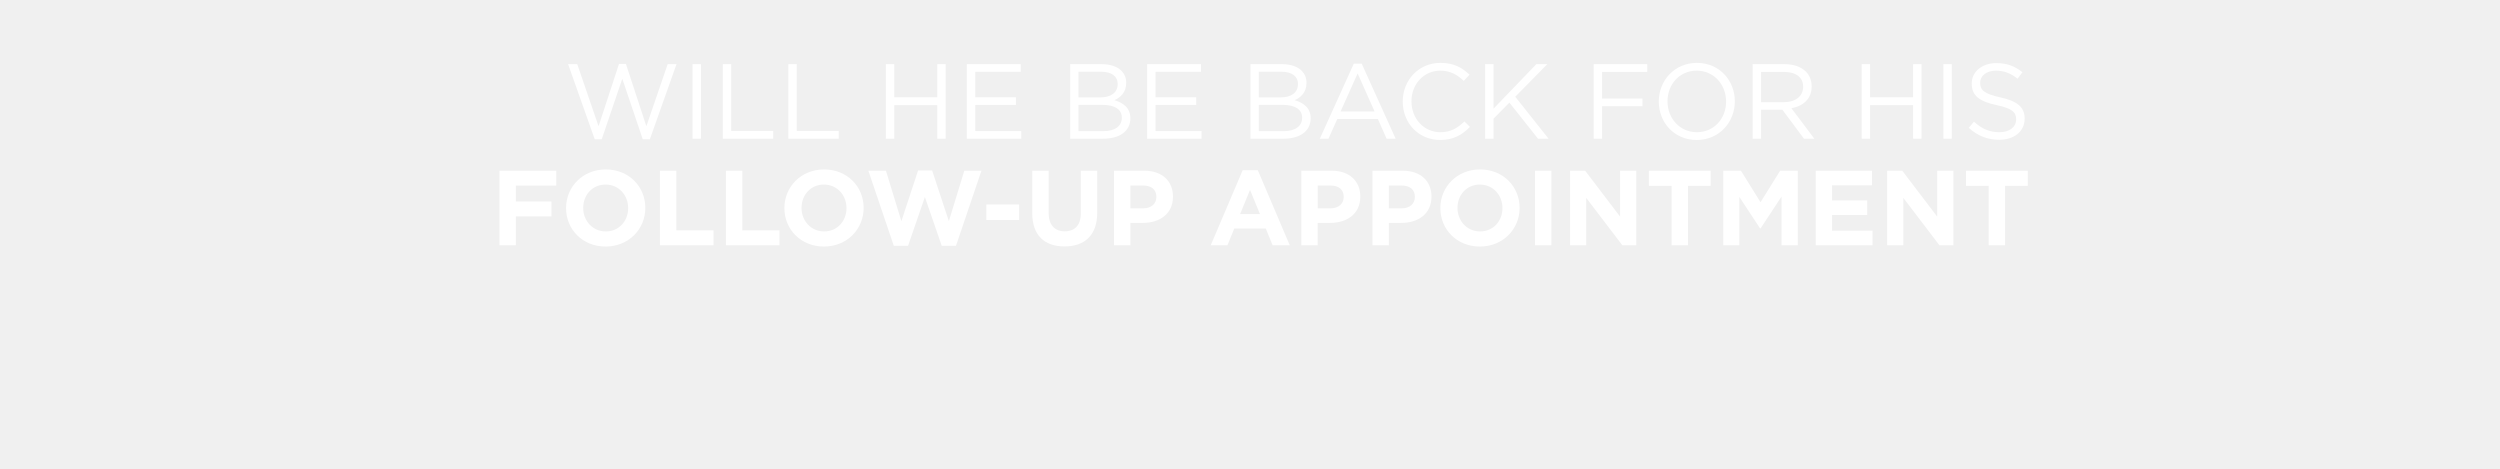
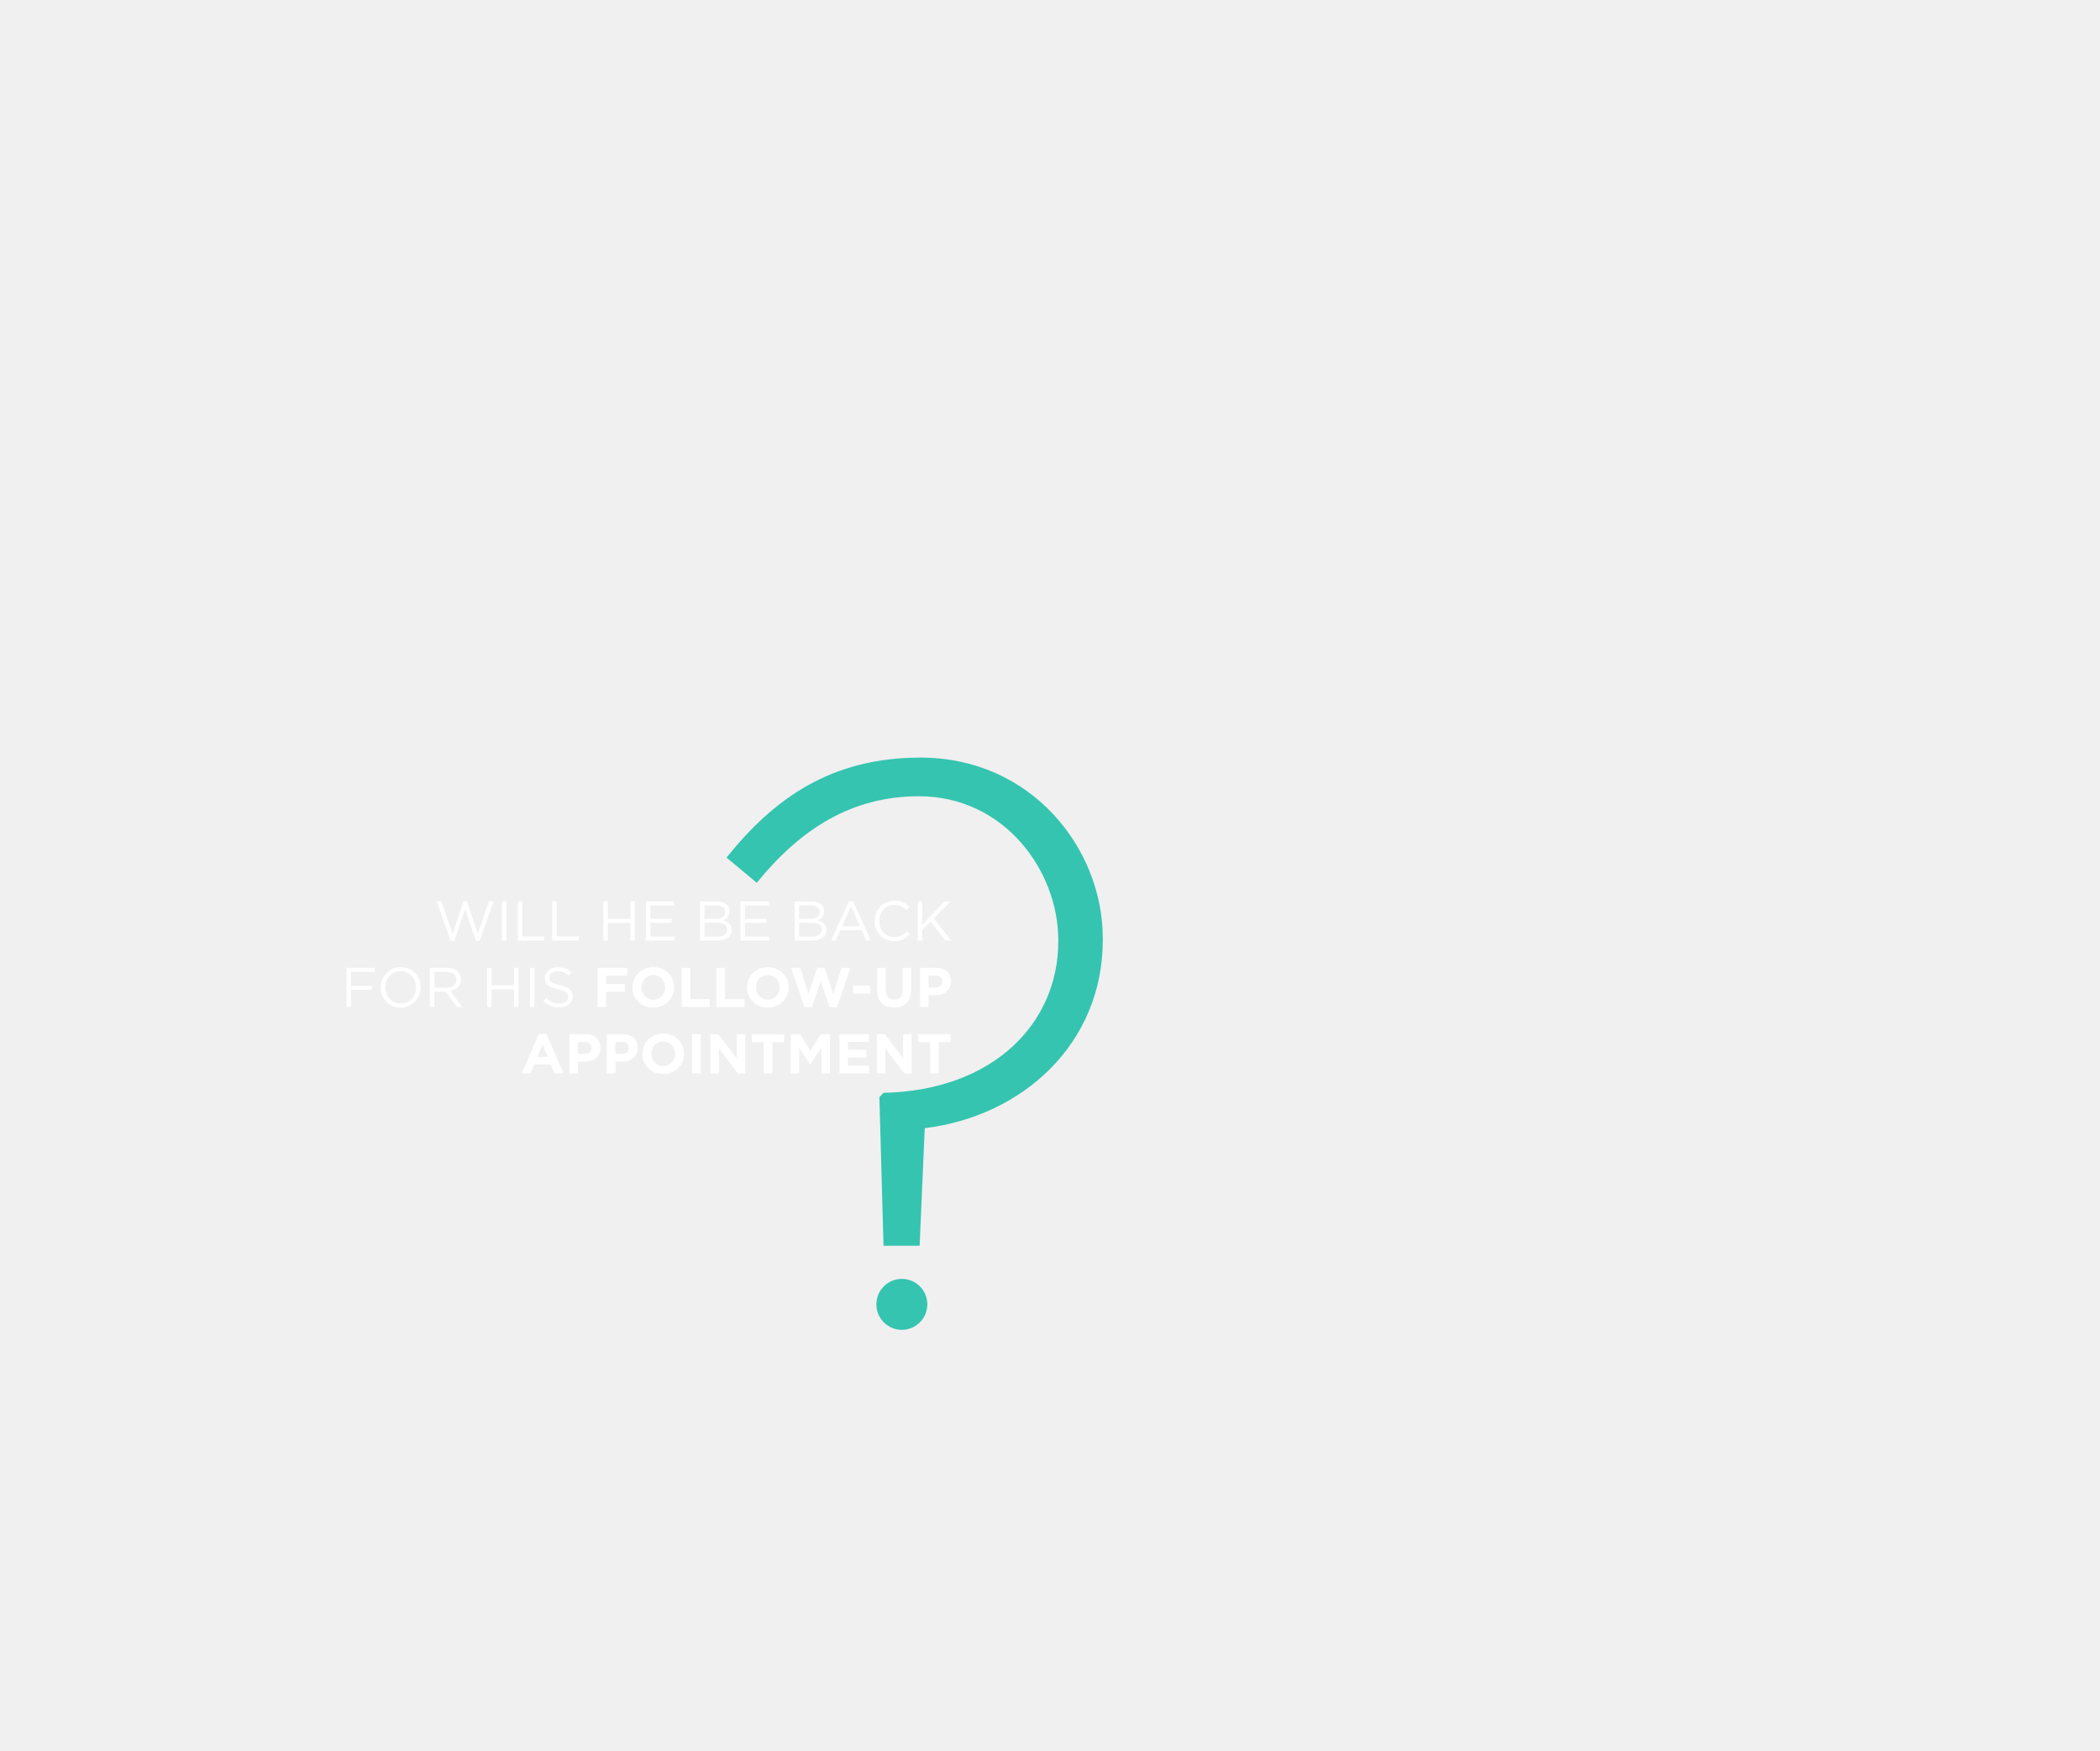
- <svg xmlns="http://www.w3.org/2000/svg" version="1.1" id="Layer_1" x="0px" y="0px" viewBox="0 0 234.619 43.995" style="enable-background:new 0 0 234.619 43.995;" xml:space="preserve">
+ <svg xmlns="http://www.w3.org/2000/svg" version="1.1" id="Layer_1" x="0px" y="0px" viewBox="0 0 300 250" style="enable-background:new 0 0 300 250;" xml:space="preserve">
  <style type="text/css">
- 	.st0{fill:#FFFFFF;}
+ 	.st0{fill:#35C4AF;}
+ 	.st1{fill:#FFFFFF;}
</style>
  <g>
    <g>
-       <g>
-         <g>
-           <path class="st0" d="M53.315,6.021h0.859l1.999,5.827l1.919-5.848h0.649l1.919,5.848      l1.999-5.827h0.829l-2.498,7.046h-0.67l-1.919-5.677l-1.929,5.677h-0.66      L53.315,6.021z" />
-           <path class="st0" d="M64.995,6.021h0.789v6.996h-0.789V6.021z" />
-           <path class="st0" d="M67.834,6.021h0.79v6.267h3.938v0.729h-4.728V6.021z" />
-           <path class="st0" d="M73.984,6.021h0.79v6.267h3.938v0.729H73.984V6.021z" />
-           <path class="st0" d="M83.134,6.021h0.79v3.108h4.037V6.021h0.79v6.996h-0.79V9.869      h-4.037v3.148h-0.79V6.021z" />
-           <path class="st0" d="M90.734,6.021h5.058v0.72h-4.268v2.389h3.817v0.72h-3.817v2.448      h4.317v0.72H90.734V6.021z" />
-           <path class="st0" d="M100.434,6.021h2.979c0.8,0,1.43,0.229,1.829,0.619      c0.29,0.301,0.449,0.67,0.449,1.12v0.02c0,0.91-0.56,1.38-1.109,1.619      c0.83,0.25,1.5,0.729,1.5,1.689v0.02c0,1.199-1.01,1.909-2.539,1.909h-3.108      V6.021z M104.892,7.87c0-0.689-0.55-1.139-1.55-1.139h-2.129v2.408h2.069      c0.949,0,1.609-0.43,1.609-1.249V7.87z M103.422,9.839h-2.209v2.469H103.562      c1.059,0,1.719-0.47,1.719-1.249v-0.02C105.281,10.279,104.642,9.839,103.422,9.839      z" />
-           <path class="st0" d="M107.653,6.021h5.058v0.72h-4.268v2.389h3.817v0.72h-3.817      v2.448h4.317v0.72h-5.107V6.021z" />
-           <path class="st0" d="M117.354,6.021h2.979c0.8,0,1.43,0.229,1.829,0.619      c0.29,0.301,0.449,0.67,0.449,1.12v0.02c0,0.91-0.56,1.38-1.109,1.619      c0.83,0.25,1.5,0.729,1.5,1.689v0.02c0,1.199-1.01,1.909-2.539,1.909h-3.108      V6.021z M121.812,7.87c0-0.689-0.55-1.139-1.55-1.139h-2.129v2.408h2.069      c0.949,0,1.609-0.43,1.609-1.249V7.87z M120.342,9.839h-2.209v2.469h2.35      c1.059,0,1.719-0.47,1.719-1.249v-0.02      C122.201,10.279,121.562,9.839,120.342,9.839z" />
-           <path class="st0" d="M127.052,5.972h0.739l3.188,7.046h-0.85l-0.819-1.849h-3.808      l-0.83,1.849h-0.81L127.052,5.972z M129.001,10.459l-1.59-3.568L125.812,10.459      H129.001z" />
-           <path class="st0" d="M131.644,9.539V9.519c0-1.979,1.479-3.618,3.538-3.618      c1.27,0,2.028,0.45,2.729,1.109l-0.54,0.58      c-0.59-0.56-1.249-0.96-2.198-0.96c-1.55,0-2.709,1.26-2.709,2.869      v0.02c0,1.619,1.17,2.889,2.709,2.889c0.959,0,1.589-0.37,2.259-1.01      l0.52,0.51c-0.729,0.739-1.529,1.229-2.799,1.229      C133.133,13.138,131.644,11.549,131.644,9.539z" />
-           <path class="st0" d="M139.373,6.021h0.79v4.178l4.018-4.178h1.029l-3.008,3.059      l3.128,3.938h-0.989l-2.688-3.388l-1.489,1.509v1.879h-0.79V6.021z" />
-           <path class="st0" d="M149.562,6.021h5.027v0.729h-4.237v2.499h3.788v0.72h-3.788v3.048      H149.562V6.021z" />
-           <path class="st0" d="M155.673,9.539V9.519c0-1.929,1.449-3.618,3.578-3.618      s3.558,1.669,3.558,3.599v0.02c0,1.929-1.449,3.618-3.578,3.618      S155.673,11.469,155.673,9.539z M161.989,9.539V9.519      c0-1.589-1.159-2.889-2.759-2.889c-1.599,0-2.738,1.279-2.738,2.869v0.02      c0,1.589,1.159,2.889,2.759,2.889C160.85,12.408,161.989,11.129,161.989,9.539z" />
-           <path class="st0" d="M164.482,6.021h3.009c0.859,0,1.549,0.26,1.988,0.699      c0.34,0.34,0.54,0.83,0.54,1.38v0.02c0,1.159-0.8,1.839-1.898,2.039      l2.148,2.858h-0.97l-2.028-2.719h-1.999v2.719h-0.79V6.021z M167.421,9.59      c1.05,0,1.799-0.54,1.799-1.439V8.13c0-0.859-0.659-1.379-1.789-1.379      h-2.158v2.839H167.421z" />
-           <path class="st0" d="M174.713,6.021h0.79v3.108h4.037V6.021h0.79v6.996h-0.79V9.869      h-4.037v3.148h-0.79V6.021z" />
-           <path class="st0" d="M182.383,6.021h0.789v6.996h-0.789V6.021z" />
-           <path class="st0" d="M184.763,11.998l0.49-0.58c0.729,0.66,1.429,0.99,2.398,0.99      c0.939,0,1.56-0.5,1.56-1.189v-0.021c0-0.649-0.35-1.02-1.819-1.329      c-1.609-0.35-2.349-0.869-2.349-2.019V7.83c0-1.099,0.97-1.908,2.299-1.908      c1.02,0,1.749,0.289,2.459,0.859l-0.46,0.609      c-0.649-0.529-1.3-0.76-2.02-0.76c-0.909,0-1.489,0.5-1.489,1.13v0.02      c0,0.66,0.36,1.029,1.899,1.359c1.56,0.34,2.278,0.909,2.278,1.979v0.021      c0,1.199-0.999,1.979-2.389,1.979C186.512,13.117,185.603,12.748,184.763,11.998z" />
-         </g>
-       </g>
-       <g>
-         <g>
-           <path class="st0" d="M46.875,16.021h5.327v1.399h-3.788v1.489h3.338v1.398h-3.338v2.709      H46.875V16.021z" />
-           <path class="st0" d="M53.124,19.539v-0.02c0-1.989,1.569-3.618,3.729-3.618      c2.158,0,3.708,1.609,3.708,3.599v0.02c0,1.989-1.569,3.618-3.729,3.618      C54.674,23.138,53.124,21.528,53.124,19.539z M58.951,19.539v-0.02      c0-1.199-0.88-2.199-2.119-2.199s-2.099,0.979-2.099,2.18v0.02      c0,1.199,0.88,2.199,2.119,2.199S58.951,20.739,58.951,19.539z" />
-           <path class="st0" d="M61.935,16.021h1.539v5.597h3.488v1.399h-5.027V16.021z" />
-           <path class="st0" d="M68.125,16.021h1.539v5.597h3.488v1.399H68.125V16.021z" />
-           <path class="st0" d="M73.614,19.539v-0.02c0-1.989,1.569-3.618,3.729-3.618      c2.158,0,3.708,1.609,3.708,3.599v0.02c0,1.989-1.569,3.618-3.729,3.618      C75.164,23.138,73.614,21.528,73.614,19.539z M79.441,19.539v-0.02      c0-1.199-0.88-2.199-2.119-2.199s-2.099,0.979-2.099,2.18v0.02      c0,1.199,0.88,2.199,2.119,2.199S79.441,20.739,79.441,19.539z" />
-           <path class="st0" d="M81.494,16.021h1.649l1.449,4.737l1.568-4.758h1.319l1.569,4.758      l1.449-4.737h1.609l-2.389,7.046h-1.339l-1.58-4.577l-1.579,4.577h-1.339      L81.494,16.021z" />
-           <path class="st0" d="M92.564,19.189h3.078v1.459h-3.078V19.189z" />
-           <path class="st0" d="M96.874,20.019v-3.998h1.539v3.958      c0,1.139,0.57,1.729,1.51,1.729s1.509-0.569,1.509-1.679v-4.008h1.539v3.948      c0,2.118-1.189,3.158-3.068,3.158S96.874,22.078,96.874,20.019z" />
-           <path class="st0" d="M104.544,16.021h2.858c1.669,0,2.679,0.989,2.679,2.419v0.02      c0,1.619-1.26,2.459-2.829,2.459h-1.169v2.099h-1.539V16.021z M107.302,19.55      c0.77,0,1.22-0.46,1.22-1.06v-0.021c0-0.689-0.479-1.059-1.249-1.059      h-1.189v2.139H107.302z" />
-           <path class="st0" d="M116.623,15.972h1.419l2.999,7.046h-1.609l-0.64-1.569h-2.959      l-0.64,1.569H113.625L116.623,15.972z M118.242,20.089L117.312,17.82l-0.93,2.269      H118.242z" />
-           <path class="st0" d="M122.124,16.021h2.858c1.669,0,2.679,0.989,2.679,2.419v0.02      c0,1.619-1.26,2.459-2.829,2.459h-1.169v2.099h-1.539V16.021z M124.882,19.55      c0.77,0,1.22-0.46,1.22-1.06v-0.021c0-0.689-0.479-1.059-1.249-1.059      h-1.189v2.139H124.882z" />
-           <path class="st0" d="M128.804,16.021h2.858c1.669,0,2.679,0.989,2.679,2.419v0.02      c0,1.619-1.26,2.459-2.829,2.459h-1.169v2.099h-1.539V16.021z M131.562,19.55      c0.77,0,1.22-0.46,1.22-1.06v-0.021c0-0.689-0.479-1.059-1.249-1.059      h-1.189v2.139H131.562z" />
-           <path class="st0" d="M135.174,19.539v-0.02c0-1.989,1.569-3.618,3.729-3.618      c2.158,0,3.708,1.609,3.708,3.599v0.02c0,1.989-1.569,3.618-3.729,3.618      C136.724,23.138,135.174,21.528,135.174,19.539z M141.001,19.539v-0.02      c0-1.199-0.88-2.199-2.119-2.199s-2.099,0.979-2.099,2.18v0.02      c0,1.199,0.88,2.199,2.119,2.199S141.001,20.739,141.001,19.539z" />
-           <path class="st0" d="M144.054,16.021h1.539v6.996h-1.539V16.021z" />
-           <path class="st0" d="M147.344,16.021h1.419l3.278,4.308v-4.308h1.519v6.996h-1.309      l-3.389-4.447v4.447H147.344V16.021z" />
-           <path class="st0" d="M156.873,17.44h-2.129v-1.419h5.797v1.419h-2.129v5.577h-1.539      V17.44z" />
-           <path class="st0" d="M161.724,16.021h1.659l1.839,2.958l1.839-2.958h1.659v6.996      h-1.529v-4.567l-1.969,2.988h-0.04l-1.949-2.958v4.537h-1.509V16.021z" />
-           <path class="st0" d="M170.404,16.021h5.276v1.369h-3.747v1.419h3.298v1.369h-3.298      v1.47h3.798v1.369h-5.327V16.021z" />
-           <path class="st0" d="M177.104,16.021h1.419l3.278,4.308v-4.308h1.519v6.996h-1.309      l-3.389-4.447v4.447h-1.519V16.021z" />
-           <path class="st0" d="M186.633,17.44h-2.129v-1.419h5.797v1.419h-2.129v5.577h-1.539      V17.44z" />
-         </g>
-       </g>
+       <path class="st0" d="M125.627,156.682l0.6-0.6    c15.838-0.359,24.955-10.08,24.955-21.601v-0.24    c0-9.84-7.679-20.52-19.916-20.52c-9.598,0-16.917,4.679-23.155,12.36    l-4.32-3.6c6.839-8.52,14.997-14.28,27.715-14.28    c15.838,0,26.035,12.96,26.035,25.801v0.24c0,14.881-11.518,25.201-25.435,26.882    l-0.731,16.799h-5.157L125.627,156.682z" />
+       <path class="st0" d="M132.473,186.291c0,2.01-1.629,3.639-3.639,3.639    c-2.009,0-3.638-1.629-3.638-3.639c0-2.011,1.629-3.639,3.638-3.639    C130.844,182.652,132.473,184.279,132.473,186.291" />
    </g>
+     <polygon class="st1" points="62.386,128.74 63.073,128.74 64.669,133.395 66.202,128.724    66.721,128.724 68.253,133.395 69.85,128.74 70.513,128.74 68.517,134.369    67.982,134.369 66.45,129.833 64.909,134.369 64.382,134.369  " />
+     <rect x="71.715" y="128.74" class="st1" width="0.63" height="5.589" />
+     <polygon class="st1" points="73.983,128.74 74.614,128.74 74.614,133.746 77.759,133.746    77.759,134.329 73.983,134.329  " />
+     <polygon class="st1" points="78.895,128.74 79.526,128.74 79.526,133.746 82.671,133.746    82.671,134.329 78.895,134.329  " />
+     <polygon class="st1" points="86.204,128.74 86.834,128.74 86.834,131.223 90.059,131.223    90.059,128.74 90.69,128.74 90.69,134.329 90.059,134.329 90.059,131.814    86.834,131.814 86.834,134.329 86.204,134.329  " />
+     <polygon class="st1" points="92.274,128.74 96.313,128.74 96.313,129.315 92.904,129.315    92.904,131.223 95.954,131.223 95.954,131.798 92.904,131.798 92.904,133.754    96.353,133.754 96.353,134.329 92.274,134.329  " />
+     <path class="st1" d="M103.335,131.439c0.439-0.191,0.886-0.567,0.886-1.293v-0.017   c0-0.359-0.128-0.654-0.359-0.894c-0.32-0.311-0.822-0.494-1.461-0.494h-2.379   v5.589h2.483c1.221,0,2.028-0.567,2.028-1.525v-0.016   C104.532,132.022,103.997,131.639,103.335,131.439z M100.644,129.307h1.7   c0.799,0,1.237,0.359,1.237,0.91v0.017c0,0.654-0.526,0.998-1.285,0.998h-1.653   V129.307z M103.893,132.764c0,0.623-0.527,0.999-1.373,0.999h-1.876v-1.973h1.764   c0.974,0,1.485,0.352,1.485,0.959V132.764z" />
+     <polygon class="st1" points="105.788,128.74 109.827,128.74 109.827,129.315 106.418,129.315    106.418,131.223 109.468,131.223 109.468,131.798 106.418,131.798 106.418,133.754    109.867,133.754 109.867,134.329 105.788,134.329  " />
+     <path class="st1" d="M116.849,131.439c0.439-0.191,0.886-0.567,0.886-1.293v-0.017   c0-0.359-0.128-0.654-0.359-0.894c-0.319-0.311-0.822-0.494-1.461-0.494h-2.379   v5.589h2.483c1.221,0,2.028-0.567,2.028-1.525v-0.016   C118.046,132.022,117.511,131.639,116.849,131.439z M114.158,129.307h1.7   c0.799,0,1.237,0.359,1.237,0.91v0.017c0,0.654-0.527,0.998-1.285,0.998h-1.653   V129.307z M117.407,132.764c0,0.623-0.527,0.999-1.373,0.999h-1.876v-1.973h1.764   c0.974,0,1.485,0.352,1.485,0.959V132.764z" />
+     <path class="st1" d="M121.873,128.7h-0.591l-2.546,5.629h0.646l0.663-1.477h3.042   l0.655,1.477h0.679L121.873,128.7z M120.292,132.285l1.277-2.851l1.269,2.851   H120.292z" />
+     <path class="st1" d="M124.949,131.551v-0.017c0-1.581,1.182-2.891,2.826-2.891   c1.014,0,1.62,0.36,2.18,0.886l-0.431,0.463   c-0.471-0.447-0.998-0.767-1.756-0.767c-1.237,0-2.164,1.006-2.164,2.292v0.016   c0,1.294,0.934,2.308,2.164,2.308c0.766,0,1.269-0.295,1.804-0.806l0.415,0.407   c-0.583,0.591-1.221,0.982-2.235,0.982   C126.138,134.425,124.949,133.155,124.949,131.551z" />
+     <polygon class="st1" points="131.123,128.74 131.754,128.74 131.754,132.077 134.963,128.74    135.785,128.74 133.382,131.183 135.881,134.329 135.091,134.329 132.943,131.622    131.754,132.828 131.754,134.329 131.123,134.329  " />
+     <polygon class="st1" points="49.502,138.223 53.518,138.223 53.518,138.805 50.133,138.805    50.133,140.802 53.159,140.802 53.159,141.377 50.133,141.377 50.133,143.812    49.502,143.812  " />
+     <path class="st1" d="M57.241,138.127c-1.7,0-2.858,1.35-2.858,2.891v0.017   c0,1.541,1.141,2.874,2.842,2.874c1.7,0,2.858-1.349,2.858-2.891v-0.016   C60.082,139.461,58.941,138.127,57.241,138.127z M59.428,141.034   c0,1.27-0.91,2.292-2.187,2.292c-1.277,0-2.204-1.039-2.204-2.308v-0.016   c0-1.27,0.91-2.292,2.187-2.292s2.203,1.039,2.203,2.307V141.034z" />
+     <path class="st1" d="M64.326,141.528c0.878-0.159,1.517-0.702,1.517-1.629v-0.016   c0-0.44-0.16-0.831-0.431-1.102c-0.352-0.351-0.902-0.559-1.589-0.559h-2.403   v5.589h0.631v-2.172h1.597l1.62,2.172h0.774L64.326,141.528z M62.05,141.074   v-2.268h1.724c0.902,0,1.429,0.415,1.429,1.102v0.017   c0,0.719-0.599,1.15-1.437,1.15H62.05z" />
+     <polygon class="st1" points="69.59,138.223 70.221,138.223 70.221,140.706 73.446,140.706    73.446,138.223 74.077,138.223 74.077,143.812 73.446,143.812 73.446,141.297    70.221,141.297 70.221,143.812 69.59,143.812  " />
+     <rect x="75.716" y="138.223" class="st1" width="0.63" height="5.589" />
+     <path class="st1" d="M77.617,142.998l0.391-0.463c0.583,0.527,1.142,0.791,1.916,0.791   c0.751,0,1.246-0.4,1.246-0.951v-0.016c0-0.519-0.279-0.814-1.453-1.062   c-1.285-0.28-1.876-0.694-1.876-1.613v-0.016c0-0.879,0.775-1.525,1.836-1.525   c0.814,0,1.397,0.231,1.964,0.687l-0.367,0.487   c-0.519-0.423-1.038-0.607-1.613-0.607c-0.726,0-1.19,0.4-1.19,0.902v0.017   c0,0.527,0.288,0.822,1.517,1.085c1.246,0.272,1.82,0.727,1.82,1.581v0.017   c0,0.958-0.799,1.581-1.908,1.581C79.014,143.892,78.288,143.596,77.617,142.998z" />
+     <polygon class="st1" points="85.366,138.223 89.62,138.223 89.62,139.341 86.595,139.341    86.595,140.53 89.261,140.53 89.261,141.648 86.595,141.648 86.595,143.812    85.366,143.812  " />
+     <path class="st1" d="M93.335,138.127c-1.724,0-2.978,1.302-2.978,2.891v0.017   c0,1.589,1.237,2.874,2.962,2.874s2.978-1.301,2.978-2.891v-0.016   C96.297,139.413,95.06,138.127,93.335,138.127z M95.011,141.034   c0,0.958-0.686,1.741-1.676,1.741c-0.99,0-1.693-0.799-1.693-1.757v-0.016   c0-0.958,0.686-1.741,1.677-1.741s1.692,0.799,1.692,1.756V141.034z" />
+     <polygon class="st1" points="97.394,138.223 98.623,138.223 98.623,142.694 101.409,142.694    101.409,143.812 97.394,143.812  " />
+     <polygon class="st1" points="102.339,138.223 103.568,138.223 103.568,142.694 106.354,142.694    106.354,143.812 102.339,143.812  " />
+     <path class="st1" d="M109.701,138.127c-1.724,0-2.978,1.302-2.978,2.891v0.017   c0,1.589,1.237,2.874,2.962,2.874c1.724,0,2.978-1.301,2.978-2.891v-0.016   C112.662,139.413,111.425,138.127,109.701,138.127z M111.377,141.034   c0,0.958-0.686,1.741-1.676,1.741c-0.99,0-1.693-0.799-1.693-1.757v-0.016   c0-0.958,0.686-1.741,1.677-1.741c0.99,0,1.692,0.799,1.692,1.756V141.034z" />
+     <polygon class="st1" points="113.017,138.223 114.334,138.223 115.491,142.008 116.745,138.207    117.799,138.207 119.052,142.008 120.209,138.223 121.494,138.223 119.587,143.852    118.517,143.852 117.256,140.195 115.994,143.852 114.925,143.852  " />
+     <rect x="121.867" y="140.754" class="st1" width="2.458" height="1.166" />
+     <path class="st1" d="M125.309,141.417v-3.194h1.229v3.162   c0,0.91,0.455,1.381,1.206,1.381s1.205-0.454,1.205-1.341v-3.202h1.229v3.154   c0,1.693-0.95,2.523-2.451,2.523S125.309,143.061,125.309,141.417z" />
+     <path class="st1" d="M133.719,138.223h-2.283v5.589h1.229v-1.676h0.934   c1.253,0,2.259-0.671,2.259-1.965v-0.016   C135.858,139.013,135.051,138.223,133.719,138.223z M134.613,140.195   c0,0.479-0.359,0.846-0.974,0.846h-0.974v-1.709h0.95   c0.615,0,0.998,0.295,0.998,0.846V140.195z" />
+     <path class="st1" d="M78.087,147.666h-1.134l-2.395,5.629h1.253l0.511-1.253h2.363   l0.511,1.253h1.285L78.087,147.666z M76.762,150.955l0.742-1.813l0.742,1.813   H76.762z" />
+     <path class="st1" d="M83.631,147.706h-2.283v5.589h1.229v-1.676h0.934   c1.253,0,2.259-0.671,2.259-1.965v-0.016   C85.77,148.496,84.963,147.706,83.631,147.706z M84.525,149.678   c0,0.479-0.359,0.846-0.974,0.846h-0.974v-1.709h0.95   c0.615,0,0.998,0.295,0.998,0.846V149.678z" />
+     <path class="st1" d="M88.966,147.706h-2.284v5.589h1.229v-1.676h0.934   c1.253,0,2.259-0.671,2.259-1.965v-0.016   C91.106,148.496,90.299,147.706,88.966,147.706z M89.86,149.678   c0,0.479-0.359,0.846-0.974,0.846h-0.974v-1.709h0.95   c0.615,0,0.998,0.295,0.998,0.846V149.678z" />
+     <path class="st1" d="M94.749,147.609c-1.724,0-2.978,1.302-2.978,2.891v0.017   c0,1.589,1.237,2.874,2.962,2.874s2.978-1.301,2.978-2.891v-0.016   C97.71,148.896,96.473,147.609,94.749,147.609z M96.425,150.517   c0,0.958-0.687,1.741-1.677,1.741c-0.99,0-1.693-0.799-1.693-1.757v-0.016   c0-0.958,0.687-1.741,1.677-1.741s1.693,0.799,1.693,1.756V150.517z" />
+     <rect x="98.864" y="147.706" class="st1" width="1.229" height="5.589" />
+     <polygon class="st1" points="101.491,147.706 102.625,147.706 105.243,151.147 105.243,147.706    106.456,147.706 106.456,153.295 105.411,153.295 102.704,149.742 102.704,153.295    101.491,153.295  " />
+     <polygon class="st1" points="109.103,148.839 107.402,148.839 107.402,147.706 112.032,147.706    112.032,148.839 110.332,148.839 110.332,153.295 109.103,153.295  " />
+     <polygon class="st1" points="112.977,147.706 114.302,147.706 115.771,150.069 117.24,147.706    118.565,147.706 118.565,153.295 117.343,153.295 117.343,149.646 115.771,152.033    115.739,152.033 114.182,149.67 114.182,153.295 112.977,153.295  " />
+     <polygon class="st1" points="119.91,147.706 124.125,147.706 124.125,148.799 121.131,148.799    121.131,149.933 123.766,149.933 123.766,151.028 121.131,151.028 121.131,152.201    124.165,152.201 124.165,153.295 119.91,153.295  " />
+     <polygon class="st1" points="125.261,147.706 126.395,147.706 129.013,151.147 129.013,147.706    130.227,147.706 130.227,153.295 129.181,153.295 126.475,149.742 126.475,153.295    125.261,153.295  " />
+     <polygon class="st1" points="132.872,148.839 131.172,148.839 131.172,147.706 135.802,147.706    135.802,148.839 134.101,148.839 134.101,153.295 132.872,153.295  " />
  </g>
</svg>
